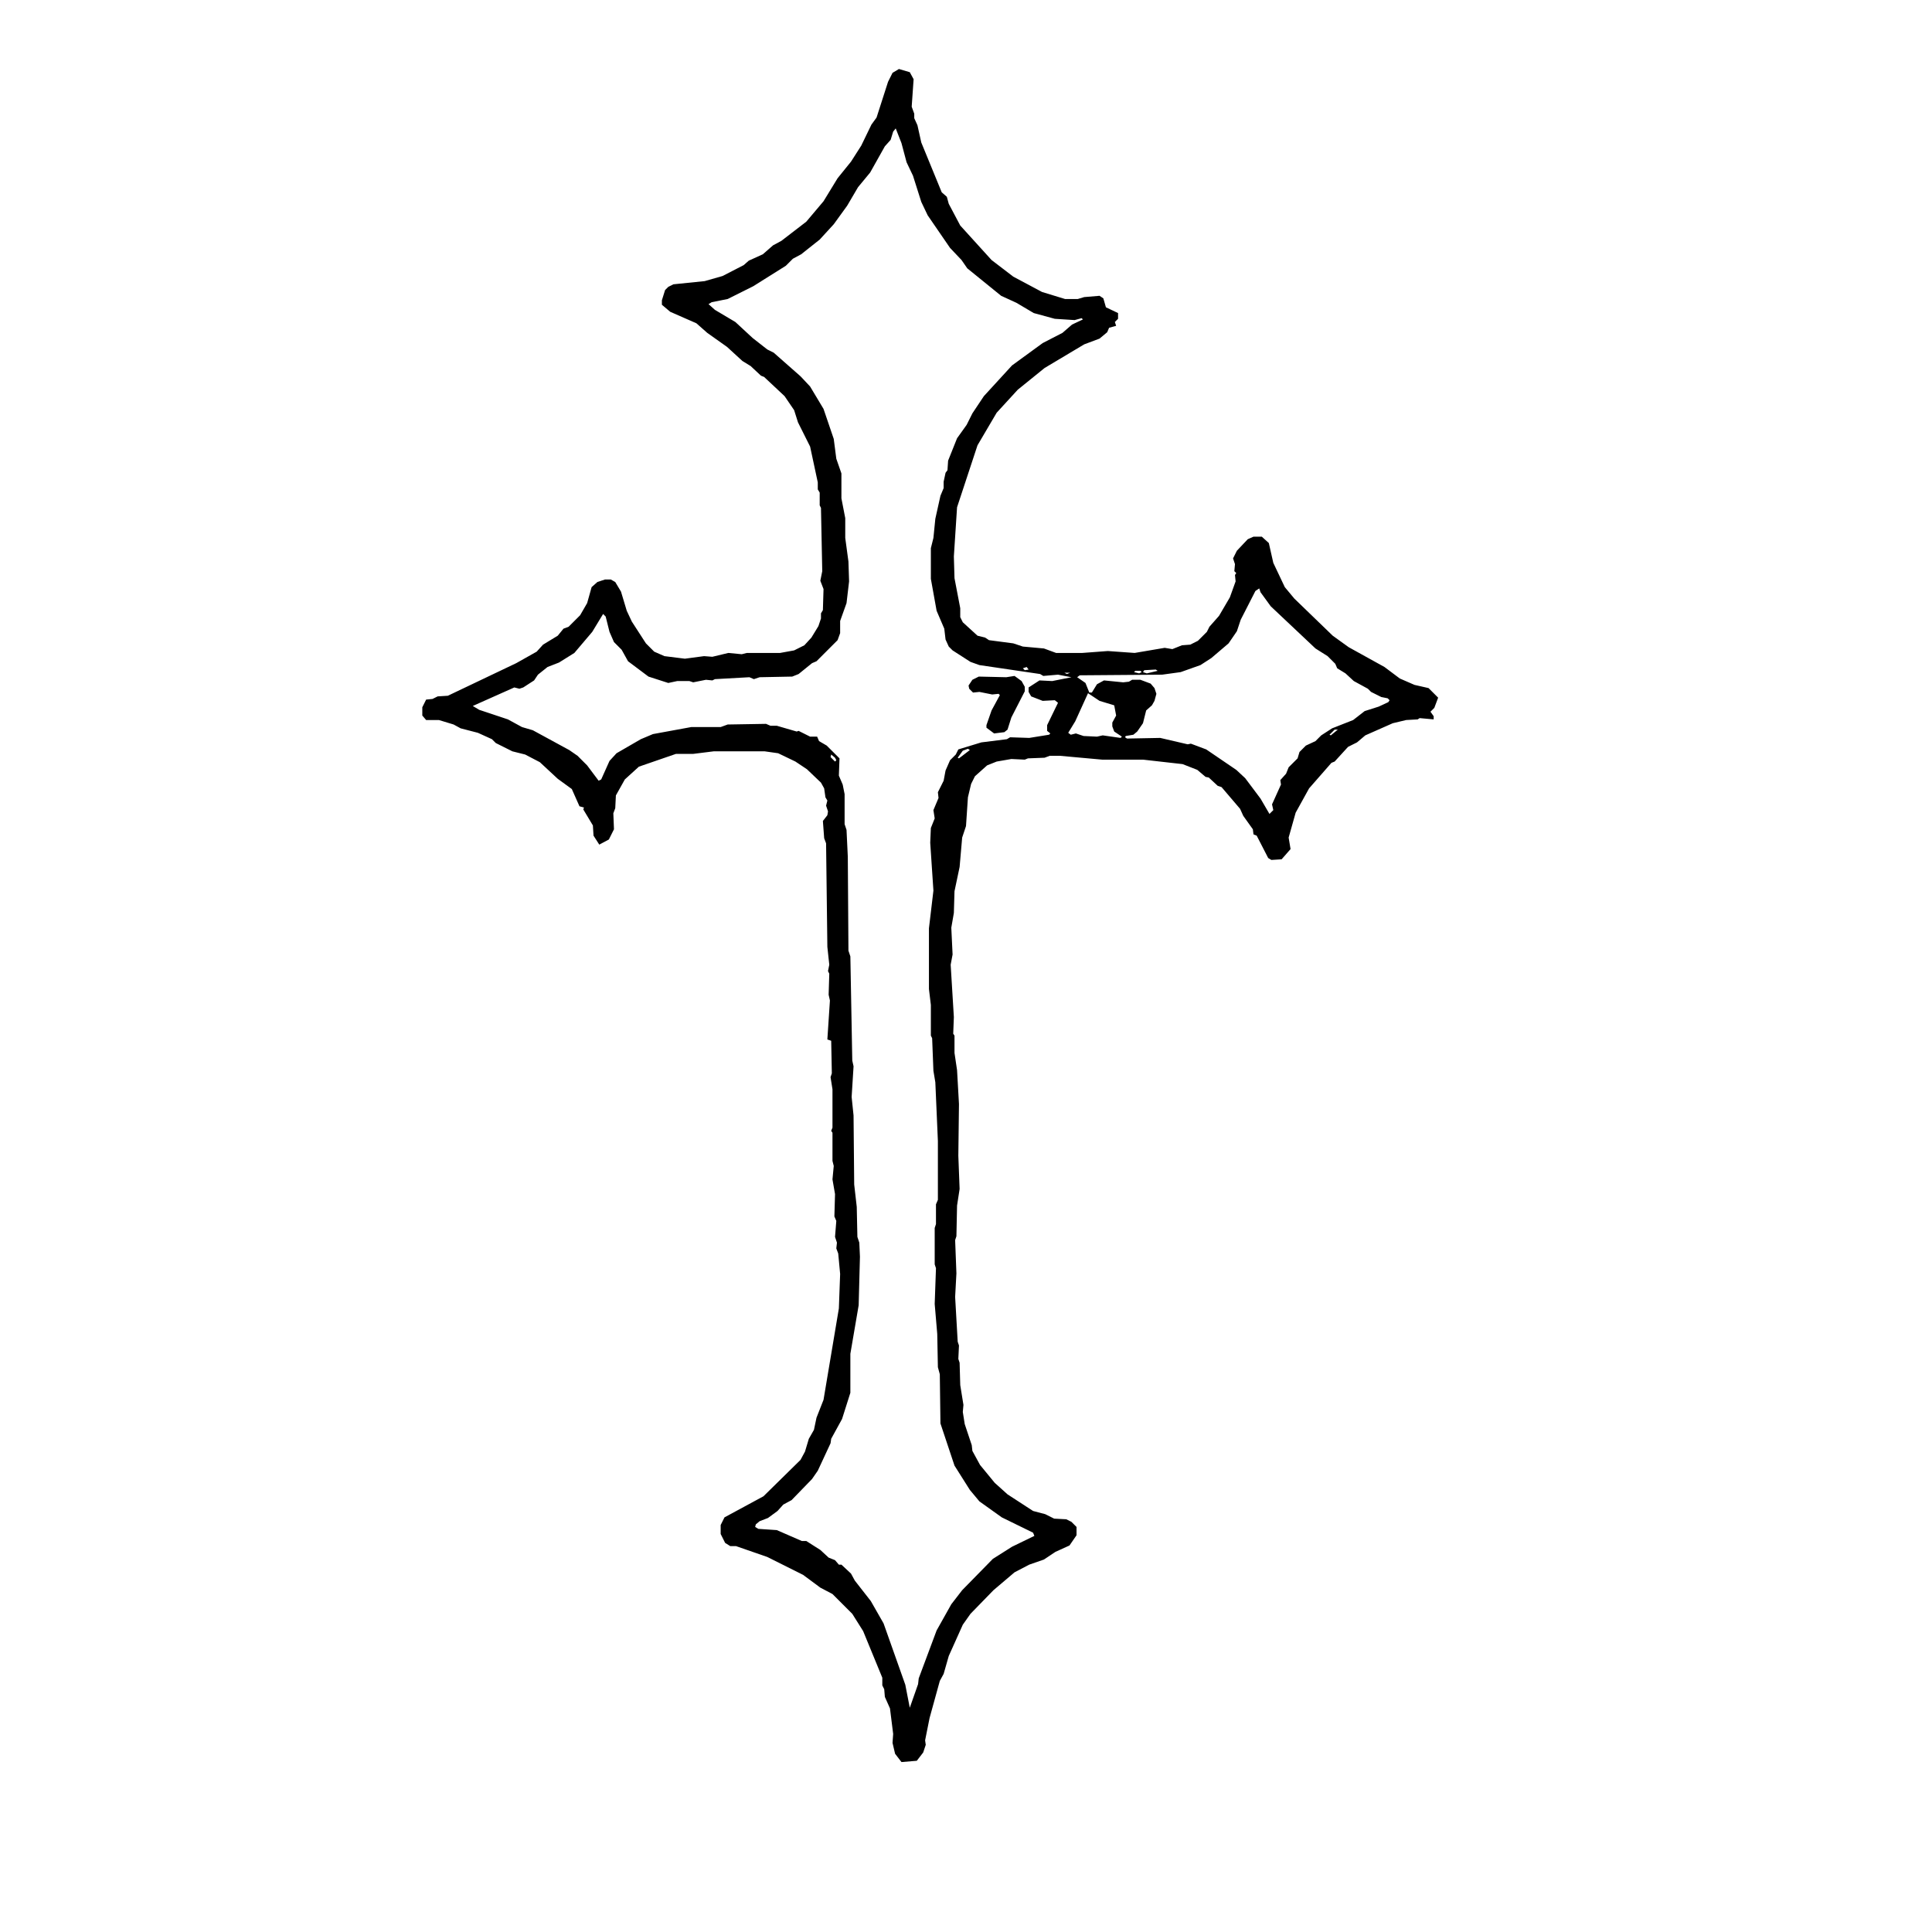
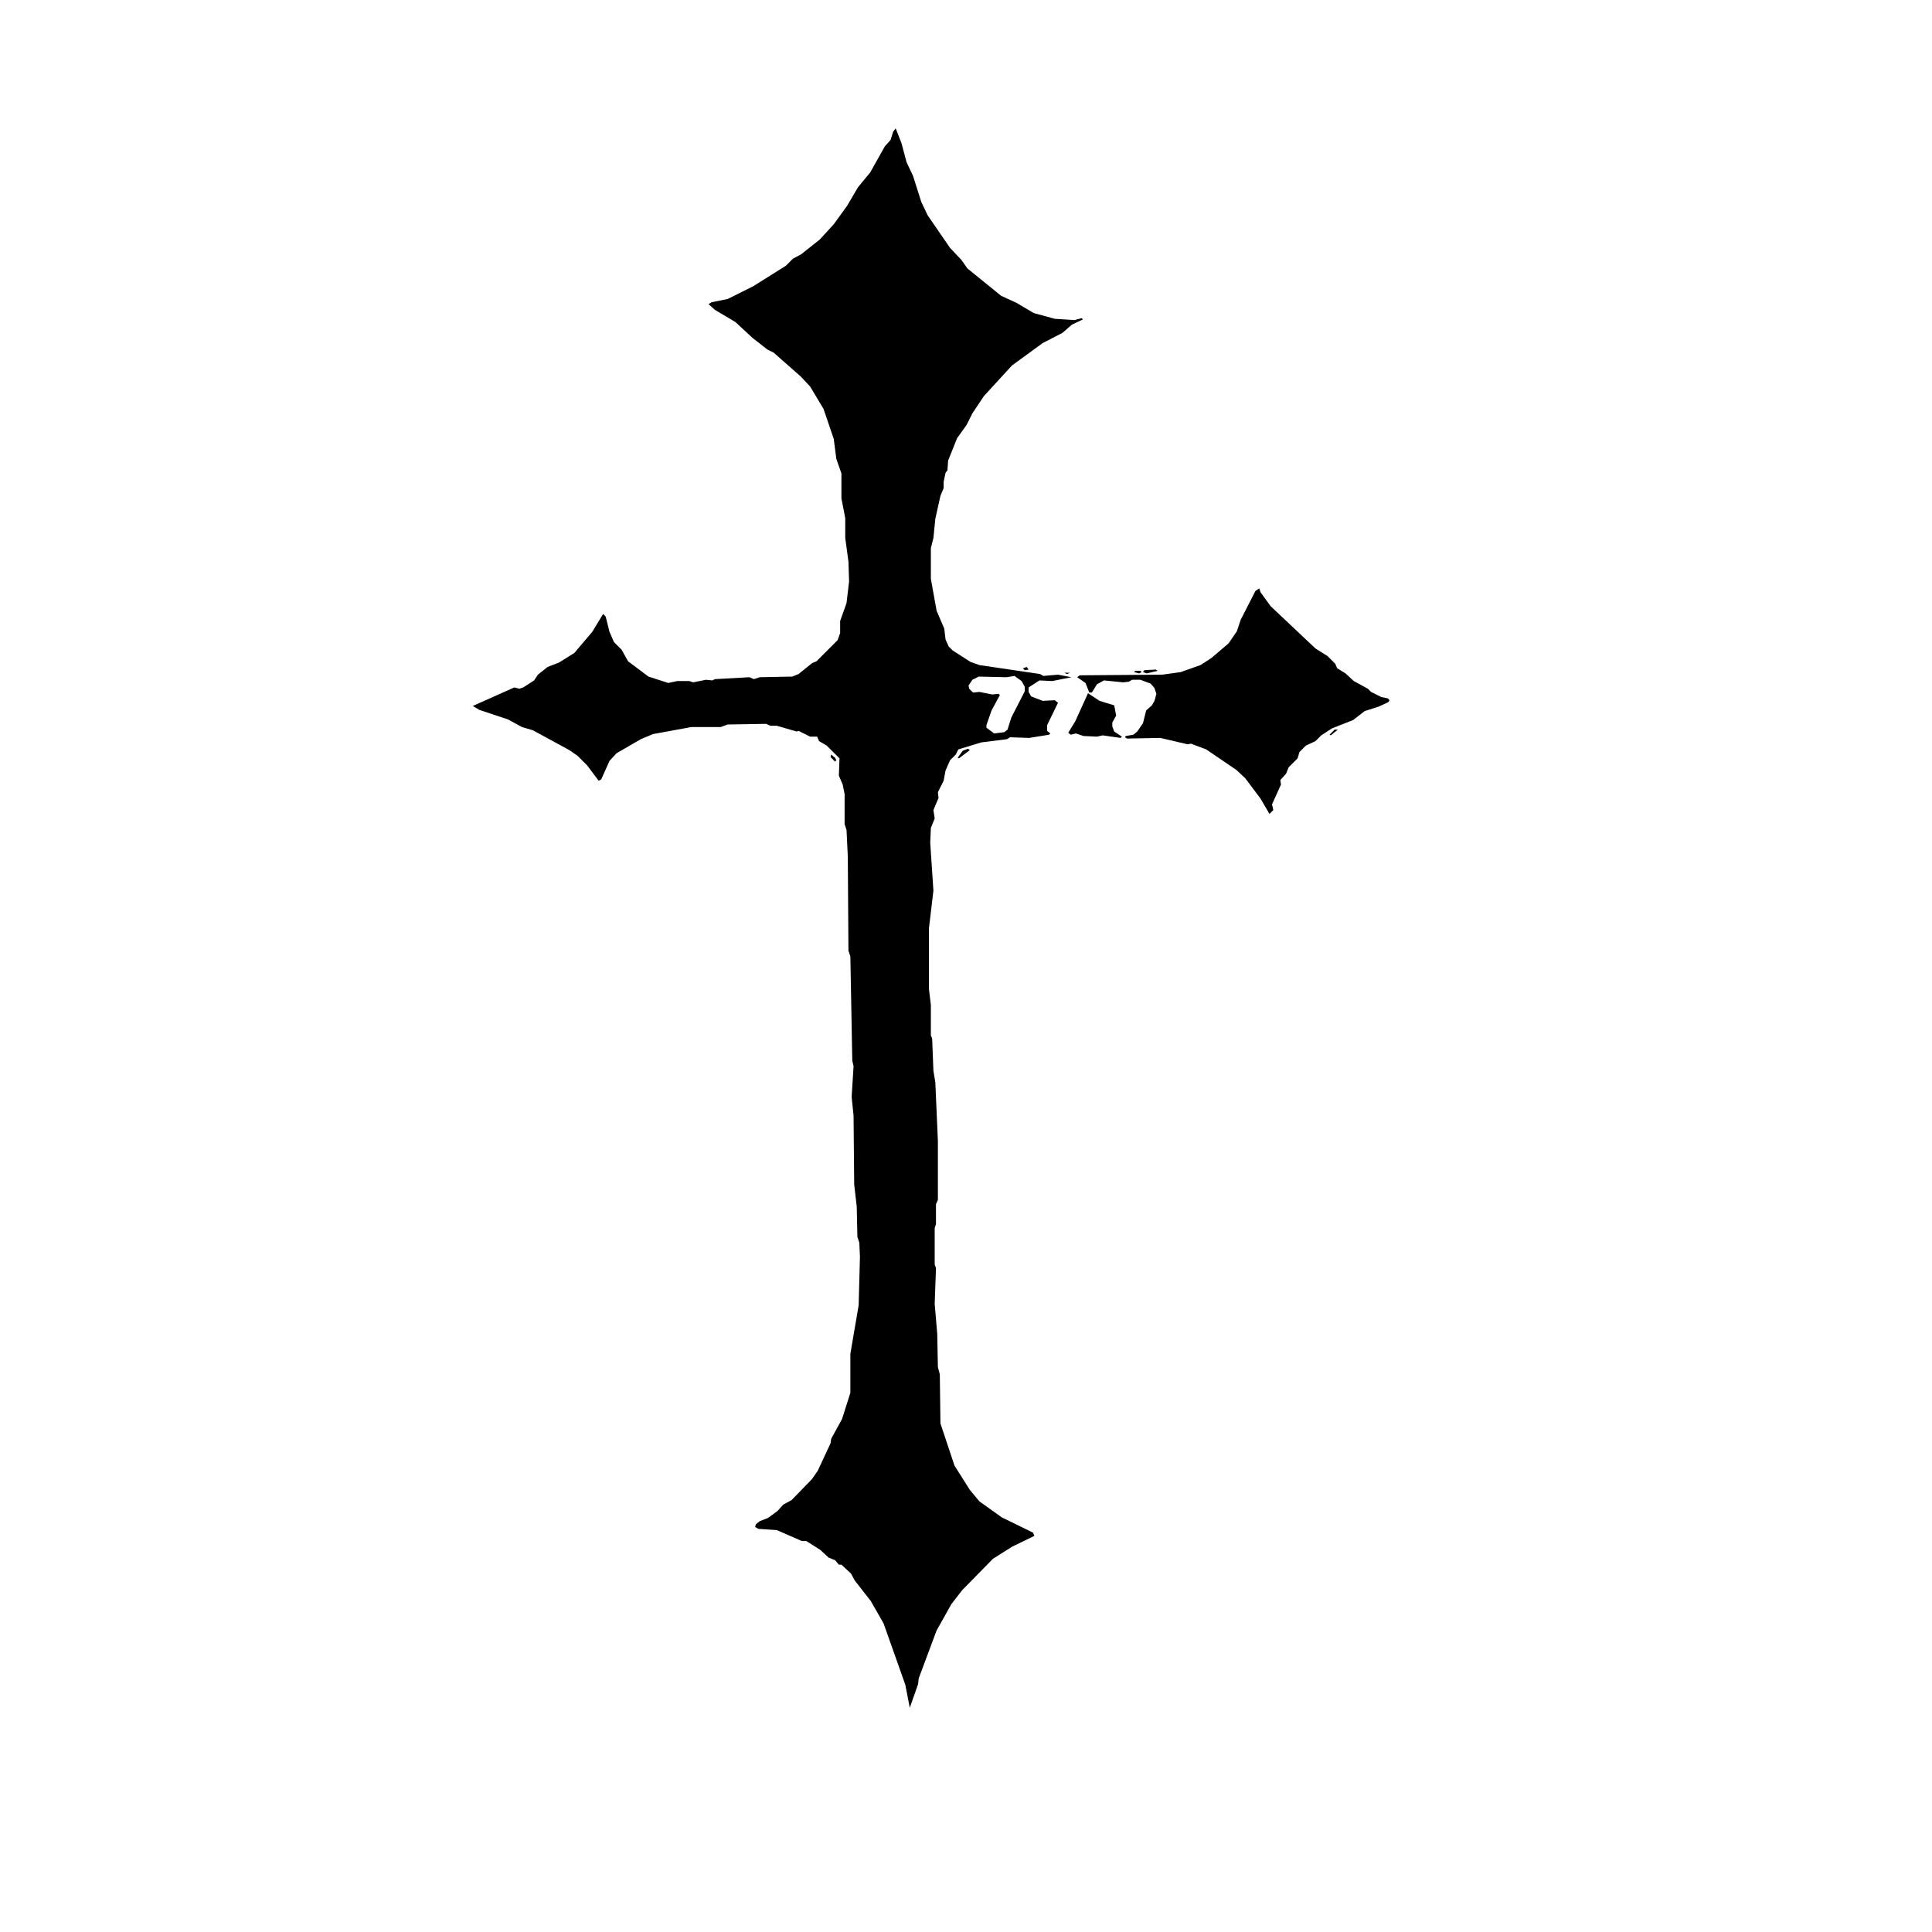
<svg xmlns="http://www.w3.org/2000/svg" viewBox="0 0 3024 3024" width="100%" height="100%">
-   <path fill="currentColor" fill-rule="evenodd" d="M 1588,1058 L 1575,1060 L 1532,1059 L 1522,1064 L 1516,1073 L 1517,1078 L 1523,1084 L 1533,1083 L 1553,1087 L 1563,1086 L 1565,1088 L 1552,1112 L 1544,1135 L 1544,1139 L 1556,1148 L 1572,1146 L 1577,1142 L 1583,1123 L 1604,1082 L 1604,1075 L 1599,1066 Z M 1407,108 L 1397,114 L 1390,128 L 1372,184 L 1364,195 L 1348,228 L 1332,253 L 1311,279 L 1289,315 L 1262,347 L 1223,377 L 1210,384 L 1194,398 L 1172,408 L 1164,415 L 1131,432 L 1103,440 L 1054,445 L 1046,449 L 1041,454 L 1036,470 L 1036,477 L 1049,488 L 1090,506 L 1107,521 L 1138,543 L 1162,565 L 1175,573 L 1191,588 L 1196,590 L 1228,620 L 1243,642 L 1249,661 L 1268,699 L 1280,755 L 1280,766 L 1283,771 L 1283,791 L 1285,795 L 1287,894 L 1284,909 L 1289,922 L 1288,955 L 1285,960 L 1285,968 L 1281,980 L 1270,998 L 1259,1010 L 1243,1018 L 1221,1022 L 1169,1022 L 1161,1024 L 1140,1022 L 1115,1028 L 1102,1027 L 1072,1031 L 1040,1027 L 1024,1020 L 1011,1007 L 989,973 L 981,956 L 972,926 L 963,911 L 956,907 L 947,907 L 935,911 L 926,919 L 919,944 L 908,963 L 890,981 L 882,984 L 873,995 L 850,1009 L 840,1020 L 808,1038 L 701,1089 L 685,1090 L 677,1094 L 667,1095 L 661,1107 L 661,1120 L 667,1127 L 687,1127 L 710,1134 L 721,1140 L 748,1147 L 770,1157 L 776,1163 L 802,1176 L 822,1181 L 845,1193 L 873,1219 L 895,1235 L 907,1262 L 914,1264 L 913,1267 L 928,1292 L 929,1308 L 938,1322 L 953,1314 L 961,1298 L 960,1273 L 963,1265 L 964,1245 L 978,1220 L 1000,1200 L 1058,1180 L 1085,1180 L 1117,1176 L 1197,1176 L 1218,1179 L 1245,1192 L 1263,1204 L 1285,1225 L 1290,1234 L 1292,1248 L 1295,1253 L 1293,1261 L 1296,1270 L 1295,1276 L 1288,1285 L 1290,1312 L 1293,1320 L 1295,1482 L 1298,1510 L 1296,1520 L 1298,1524 L 1297,1557 L 1299,1566 L 1295,1627 L 1301,1629 L 1302,1680 L 1300,1686 L 1303,1705 L 1303,1765 L 1301,1770 L 1303,1773 L 1303,1817 L 1305,1825 L 1303,1846 L 1307,1869 L 1306,1904 L 1309,1911 L 1307,1936 L 1310,1945 L 1309,1954 L 1312,1962 L 1315,1994 L 1313,2048 L 1289,2191 L 1278,2219 L 1274,2238 L 1266,2252 L 1260,2272 L 1253,2285 L 1195,2342 L 1134,2375 L 1128,2387 L 1128,2401 L 1135,2415 L 1143,2420 L 1152,2420 L 1201,2437 L 1257,2465 L 1284,2485 L 1303,2495 L 1334,2526 L 1351,2553 L 1381,2626 L 1381,2638 L 1384,2644 L 1385,2656 L 1393,2674 L 1398,2714 L 1397,2728 L 1401,2745 L 1411,2758 L 1435,2756 L 1445,2743 L 1449,2731 L 1448,2724 L 1455,2689 L 1471,2631 L 1477,2620 L 1485,2592 L 1507,2543 L 1519,2526 L 1555,2489 L 1588,2461 L 1611,2449 L 1634,2441 L 1652,2429 L 1674,2419 L 1685,2403 L 1685,2390 L 1677,2382 L 1669,2378 L 1650,2377 L 1636,2370 L 1617,2365 L 1577,2339 L 1557,2321 L 1534,2293 L 1522,2271 L 1521,2262 L 1510,2229 L 1507,2210 L 1508,2199 L 1503,2168 L 1502,2133 L 1500,2127 L 1501,2106 L 1499,2100 L 1495,2030 L 1497,1993 L 1495,1941 L 1497,1935 L 1498,1887 L 1502,1861 L 1500,1809 L 1501,1728 L 1498,1675 L 1494,1648 L 1494,1621 L 1492,1618 L 1493,1592 L 1488,1510 L 1491,1494 L 1489,1452 L 1493,1429 L 1494,1395 L 1502,1357 L 1506,1311 L 1512,1293 L 1515,1248 L 1520,1227 L 1526,1215 L 1545,1198 L 1560,1192 L 1583,1188 L 1604,1189 L 1609,1187 L 1635,1186 L 1643,1183 L 1659,1183 L 1725,1189 L 1789,1189 L 1851,1196 L 1874,1205 L 1887,1216 L 1892,1217 L 1906,1230 L 1912,1232 L 1941,1266 L 1946,1277 L 1961,1298 L 1962,1306 L 1967,1308 L 1985,1343 L 1990,1346 L 2006,1345 L 2020,1329 L 2017,1311 L 2028,1272 L 2049,1234 L 2084,1194 L 2089,1192 L 2110,1169 L 2124,1162 L 2137,1151 L 2180,1132 L 2201,1127 L 2219,1126 L 2222,1124 L 2244,1126 L 2244,1121 L 2239,1114 L 2245,1108 L 2251,1092 L 2236,1077 L 2214,1072 L 2191,1062 L 2167,1044 L 2111,1013 L 2086,995 L 2026,937 L 2011,919 L 1993,881 L 1986,850 L 1975,840 L 1962,840 L 1953,844 L 1936,862 L 1930,874 L 1933,883 L 1932,894 L 1935,897 L 1933,900 L 1934,910 L 1925,935 L 1908,964 L 1893,981 L 1889,989 L 1875,1003 L 1863,1009 L 1850,1010 L 1835,1016 L 1823,1014 L 1776,1022 L 1734,1019 L 1694,1022 L 1653,1022 L 1634,1015 L 1601,1012 L 1586,1007 L 1548,1002 L 1542,998 L 1530,995 L 1507,974 L 1503,966 L 1503,952 L 1494,905 L 1493,871 L 1498,794 L 1530,697 L 1560,646 L 1593,610 L 1635,576 L 1697,539 L 1721,530 L 1733,520 L 1736,513 L 1747,510 L 1745,504 L 1750,499 L 1750,490 L 1731,481 L 1727,467 L 1721,463 L 1697,465 L 1687,468 L 1667,468 L 1631,457 L 1586,433 L 1552,407 L 1503,353 L 1485,319 L 1482,308 L 1474,301 L 1442,223 L 1436,196 L 1431,185 L 1431,178 L 1427,167 L 1430,124 L 1424,113 Z M 1301,1181 L 1307,1186 L 1309,1190 L 1307,1192 L 1300,1185 Z M 1518,1174 L 1501,1187 L 1499,1186 L 1507,1175 L 1515,1172 Z M 2094,1142 L 2083,1151 L 2081,1150 L 2089,1142 Z M 1703,1085 L 1721,1097 L 1744,1104 L 1747,1120 L 1741,1131 L 1741,1137 L 1744,1145 L 1756,1153 L 1754,1155 L 1726,1151 L 1717,1153 L 1696,1152 L 1684,1148 L 1676,1150 L 1672,1147 L 1683,1129 Z M 1666,1053 L 1675,1053 L 1670,1055 Z M 1775,1052 L 1777,1050 L 1785,1050 L 1787,1052 L 1783,1054 Z M 1812,1050 L 1795,1054 L 1789,1052 L 1791,1049 L 1809,1048 Z M 1601,1046 L 1607,1044 L 1610,1048 L 1604,1049 Z M 1686,1060 L 1690,1057 L 1819,1056 L 1848,1052 L 1879,1041 L 1896,1030 L 1923,1007 L 1936,988 L 1942,970 L 1965,925 L 1971,921 L 1973,927 L 1989,949 L 2059,1015 L 2078,1027 L 2090,1039 L 2093,1046 L 2106,1054 L 2119,1066 L 2141,1078 L 2146,1083 L 2162,1091 L 2172,1093 L 2175,1096 L 2173,1099 L 2158,1106 L 2136,1113 L 2118,1127 L 2085,1140 L 2068,1151 L 2059,1160 L 2044,1167 L 2034,1177 L 2031,1187 L 2017,1201 L 2013,1211 L 2004,1221 L 2005,1228 L 1991,1259 L 1993,1268 L 1987,1274 L 1973,1250 L 1949,1218 L 1935,1205 L 1888,1173 L 1864,1164 L 1859,1165 L 1816,1155 L 1764,1156 L 1761,1154 L 1762,1152 L 1774,1150 L 1780,1145 L 1789,1132 L 1794,1112 L 1803,1104 L 1807,1097 L 1810,1086 L 1807,1077 L 1801,1070 L 1785,1064 L 1772,1064 L 1767,1067 L 1758,1068 L 1728,1065 L 1717,1071 L 1709,1084 L 1705,1084 L 1699,1069 Z M 1402,201 L 1411,224 L 1419,254 L 1429,275 L 1442,316 L 1452,337 L 1487,388 L 1505,407 L 1514,420 L 1567,463 L 1591,474 L 1618,490 L 1651,499 L 1682,501 L 1693,498 L 1695,500 L 1678,508 L 1663,521 L 1632,537 L 1584,572 L 1540,620 L 1522,647 L 1513,665 L 1498,686 L 1484,721 L 1483,736 L 1480,740 L 1477,754 L 1477,764 L 1472,776 L 1464,812 L 1461,842 L 1457,858 L 1457,906 L 1466,956 L 1478,984 L 1480,1001 L 1485,1012 L 1491,1018 L 1519,1036 L 1533,1041 L 1628,1055 L 1633,1058 L 1656,1056 L 1677,1060 L 1647,1066 L 1627,1065 L 1610,1076 L 1610,1083 L 1614,1090 L 1632,1097 L 1651,1096 L 1656,1100 L 1639,1135 L 1639,1144 L 1644,1148 L 1642,1150 L 1611,1155 L 1581,1154 L 1576,1157 L 1536,1162 L 1500,1173 L 1496,1181 L 1487,1190 L 1480,1206 L 1477,1222 L 1468,1240 L 1469,1249 L 1461,1268 L 1463,1281 L 1457,1296 L 1456,1319 L 1461,1394 L 1454,1453 L 1454,1548 L 1457,1573 L 1457,1621 L 1459,1625 L 1461,1676 L 1464,1694 L 1468,1786 L 1468,1878 L 1465,1885 L 1465,1916 L 1463,1922 L 1463,1979 L 1465,1985 L 1463,2041 L 1467,2088 L 1468,2140 L 1471,2151 L 1472,2228 L 1494,2294 L 1518,2332 L 1533,2350 L 1568,2375 L 1617,2399 L 1619,2404 L 1584,2421 L 1554,2440 L 1506,2489 L 1489,2511 L 1466,2552 L 1438,2627 L 1437,2636 L 1424,2673 L 1417,2637 L 1383,2541 L 1363,2506 L 1338,2474 L 1332,2463 L 1317,2449 L 1313,2449 L 1307,2442 L 1297,2438 L 1284,2426 L 1262,2412 L 1255,2412 L 1216,2395 L 1187,2393 L 1182,2390 L 1183,2386 L 1189,2381 L 1202,2376 L 1217,2365 L 1226,2355 L 1239,2348 L 1271,2315 L 1280,2302 L 1300,2259 L 1301,2252 L 1318,2221 L 1331,2180 L 1331,2119 L 1344,2043 L 1346,1967 L 1345,1945 L 1342,1936 L 1341,1889 L 1337,1854 L 1336,1746 L 1333,1717 L 1336,1669 L 1334,1660 L 1331,1497 L 1328,1488 L 1327,1341 L 1325,1299 L 1322,1290 L 1322,1243 L 1319,1228 L 1313,1214 L 1314,1187 L 1294,1167 L 1282,1160 L 1279,1153 L 1268,1153 L 1250,1144 L 1247,1145 L 1216,1136 L 1206,1136 L 1199,1133 L 1139,1134 L 1128,1138 L 1082,1138 L 1022,1149 L 1003,1157 L 965,1179 L 954,1191 L 941,1220 L 937,1222 L 919,1198 L 904,1183 L 891,1174 L 834,1143 L 817,1138 L 795,1126 L 750,1111 L 740,1105 L 805,1076 L 813,1078 L 819,1076 L 836,1065 L 842,1056 L 857,1044 L 875,1037 L 899,1022 L 927,989 L 944,961 L 948,965 L 954,989 L 961,1005 L 973,1017 L 983,1035 L 1015,1059 L 1046,1069 L 1060,1066 L 1079,1066 L 1085,1068 L 1105,1064 L 1115,1065 L 1119,1063 L 1173,1060 L 1180,1063 L 1189,1060 L 1240,1059 L 1250,1055 L 1271,1038 L 1278,1035 L 1311,1002 L 1315,991 L 1315,972 L 1325,944 L 1329,910 L 1328,879 L 1323,842 L 1323,811 L 1317,780 L 1317,741 L 1309,718 L 1305,687 L 1289,640 L 1268,605 L 1253,589 L 1211,552 L 1201,547 L 1178,529 L 1151,504 L 1119,485 L 1109,476 L 1114,473 L 1139,468 L 1179,448 L 1230,416 L 1241,405 L 1254,398 L 1283,375 L 1305,351 L 1326,322 L 1343,293 L 1362,270 L 1385,229 L 1394,219 L 1398,206 Z" />
+   <path fill="currentColor" fill-rule="evenodd" d="M 1588,1058 L 1575,1060 L 1532,1059 L 1522,1064 L 1516,1073 L 1517,1078 L 1523,1084 L 1533,1083 L 1553,1087 L 1563,1086 L 1565,1088 L 1552,1112 L 1544,1135 L 1544,1139 L 1556,1148 L 1572,1146 L 1577,1142 L 1583,1123 L 1604,1082 L 1604,1075 L 1599,1066 Z M 1301,1181 L 1307,1186 L 1309,1190 L 1307,1192 L 1300,1185 Z M 1518,1174 L 1501,1187 L 1499,1186 L 1507,1175 L 1515,1172 Z M 2094,1142 L 2083,1151 L 2081,1150 L 2089,1142 Z M 1703,1085 L 1721,1097 L 1744,1104 L 1747,1120 L 1741,1131 L 1741,1137 L 1744,1145 L 1756,1153 L 1754,1155 L 1726,1151 L 1717,1153 L 1696,1152 L 1684,1148 L 1676,1150 L 1672,1147 L 1683,1129 Z M 1666,1053 L 1675,1053 L 1670,1055 Z M 1775,1052 L 1777,1050 L 1785,1050 L 1787,1052 L 1783,1054 Z M 1812,1050 L 1795,1054 L 1789,1052 L 1791,1049 L 1809,1048 Z M 1601,1046 L 1607,1044 L 1610,1048 L 1604,1049 Z M 1686,1060 L 1690,1057 L 1819,1056 L 1848,1052 L 1879,1041 L 1896,1030 L 1923,1007 L 1936,988 L 1942,970 L 1965,925 L 1971,921 L 1973,927 L 1989,949 L 2059,1015 L 2078,1027 L 2090,1039 L 2093,1046 L 2106,1054 L 2119,1066 L 2141,1078 L 2146,1083 L 2162,1091 L 2172,1093 L 2175,1096 L 2173,1099 L 2158,1106 L 2136,1113 L 2118,1127 L 2085,1140 L 2068,1151 L 2059,1160 L 2044,1167 L 2034,1177 L 2031,1187 L 2017,1201 L 2013,1211 L 2004,1221 L 2005,1228 L 1991,1259 L 1993,1268 L 1987,1274 L 1973,1250 L 1949,1218 L 1935,1205 L 1888,1173 L 1864,1164 L 1859,1165 L 1816,1155 L 1764,1156 L 1761,1154 L 1762,1152 L 1774,1150 L 1780,1145 L 1789,1132 L 1794,1112 L 1803,1104 L 1807,1097 L 1810,1086 L 1807,1077 L 1801,1070 L 1785,1064 L 1772,1064 L 1767,1067 L 1758,1068 L 1728,1065 L 1717,1071 L 1709,1084 L 1705,1084 L 1699,1069 Z M 1402,201 L 1411,224 L 1419,254 L 1429,275 L 1442,316 L 1452,337 L 1487,388 L 1505,407 L 1514,420 L 1567,463 L 1591,474 L 1618,490 L 1651,499 L 1682,501 L 1693,498 L 1695,500 L 1678,508 L 1663,521 L 1632,537 L 1584,572 L 1540,620 L 1522,647 L 1513,665 L 1498,686 L 1484,721 L 1483,736 L 1480,740 L 1477,754 L 1477,764 L 1472,776 L 1464,812 L 1461,842 L 1457,858 L 1457,906 L 1466,956 L 1478,984 L 1480,1001 L 1485,1012 L 1491,1018 L 1519,1036 L 1533,1041 L 1628,1055 L 1633,1058 L 1656,1056 L 1677,1060 L 1647,1066 L 1627,1065 L 1610,1076 L 1610,1083 L 1614,1090 L 1632,1097 L 1651,1096 L 1656,1100 L 1639,1135 L 1639,1144 L 1644,1148 L 1642,1150 L 1611,1155 L 1581,1154 L 1576,1157 L 1536,1162 L 1500,1173 L 1496,1181 L 1487,1190 L 1480,1206 L 1477,1222 L 1468,1240 L 1469,1249 L 1461,1268 L 1463,1281 L 1457,1296 L 1456,1319 L 1461,1394 L 1454,1453 L 1454,1548 L 1457,1573 L 1457,1621 L 1459,1625 L 1461,1676 L 1464,1694 L 1468,1786 L 1468,1878 L 1465,1885 L 1465,1916 L 1463,1922 L 1463,1979 L 1465,1985 L 1463,2041 L 1467,2088 L 1468,2140 L 1471,2151 L 1472,2228 L 1494,2294 L 1518,2332 L 1533,2350 L 1568,2375 L 1617,2399 L 1619,2404 L 1584,2421 L 1554,2440 L 1506,2489 L 1489,2511 L 1466,2552 L 1438,2627 L 1437,2636 L 1424,2673 L 1417,2637 L 1383,2541 L 1363,2506 L 1338,2474 L 1332,2463 L 1317,2449 L 1313,2449 L 1307,2442 L 1297,2438 L 1284,2426 L 1262,2412 L 1255,2412 L 1216,2395 L 1187,2393 L 1182,2390 L 1183,2386 L 1189,2381 L 1202,2376 L 1217,2365 L 1226,2355 L 1239,2348 L 1271,2315 L 1280,2302 L 1300,2259 L 1301,2252 L 1318,2221 L 1331,2180 L 1331,2119 L 1344,2043 L 1346,1967 L 1345,1945 L 1342,1936 L 1341,1889 L 1337,1854 L 1336,1746 L 1333,1717 L 1336,1669 L 1334,1660 L 1331,1497 L 1328,1488 L 1327,1341 L 1325,1299 L 1322,1290 L 1322,1243 L 1319,1228 L 1313,1214 L 1314,1187 L 1294,1167 L 1282,1160 L 1279,1153 L 1268,1153 L 1250,1144 L 1247,1145 L 1216,1136 L 1206,1136 L 1199,1133 L 1139,1134 L 1128,1138 L 1082,1138 L 1022,1149 L 1003,1157 L 965,1179 L 954,1191 L 941,1220 L 937,1222 L 919,1198 L 904,1183 L 891,1174 L 834,1143 L 817,1138 L 795,1126 L 750,1111 L 740,1105 L 805,1076 L 813,1078 L 819,1076 L 836,1065 L 842,1056 L 857,1044 L 875,1037 L 899,1022 L 927,989 L 944,961 L 948,965 L 954,989 L 961,1005 L 973,1017 L 983,1035 L 1015,1059 L 1046,1069 L 1060,1066 L 1079,1066 L 1085,1068 L 1105,1064 L 1115,1065 L 1119,1063 L 1173,1060 L 1180,1063 L 1189,1060 L 1240,1059 L 1250,1055 L 1271,1038 L 1278,1035 L 1311,1002 L 1315,991 L 1315,972 L 1325,944 L 1329,910 L 1328,879 L 1323,842 L 1323,811 L 1317,780 L 1317,741 L 1309,718 L 1305,687 L 1289,640 L 1268,605 L 1253,589 L 1211,552 L 1201,547 L 1178,529 L 1151,504 L 1119,485 L 1109,476 L 1114,473 L 1139,468 L 1179,448 L 1230,416 L 1241,405 L 1254,398 L 1283,375 L 1305,351 L 1326,322 L 1343,293 L 1362,270 L 1385,229 L 1394,219 L 1398,206 Z" />
</svg>
